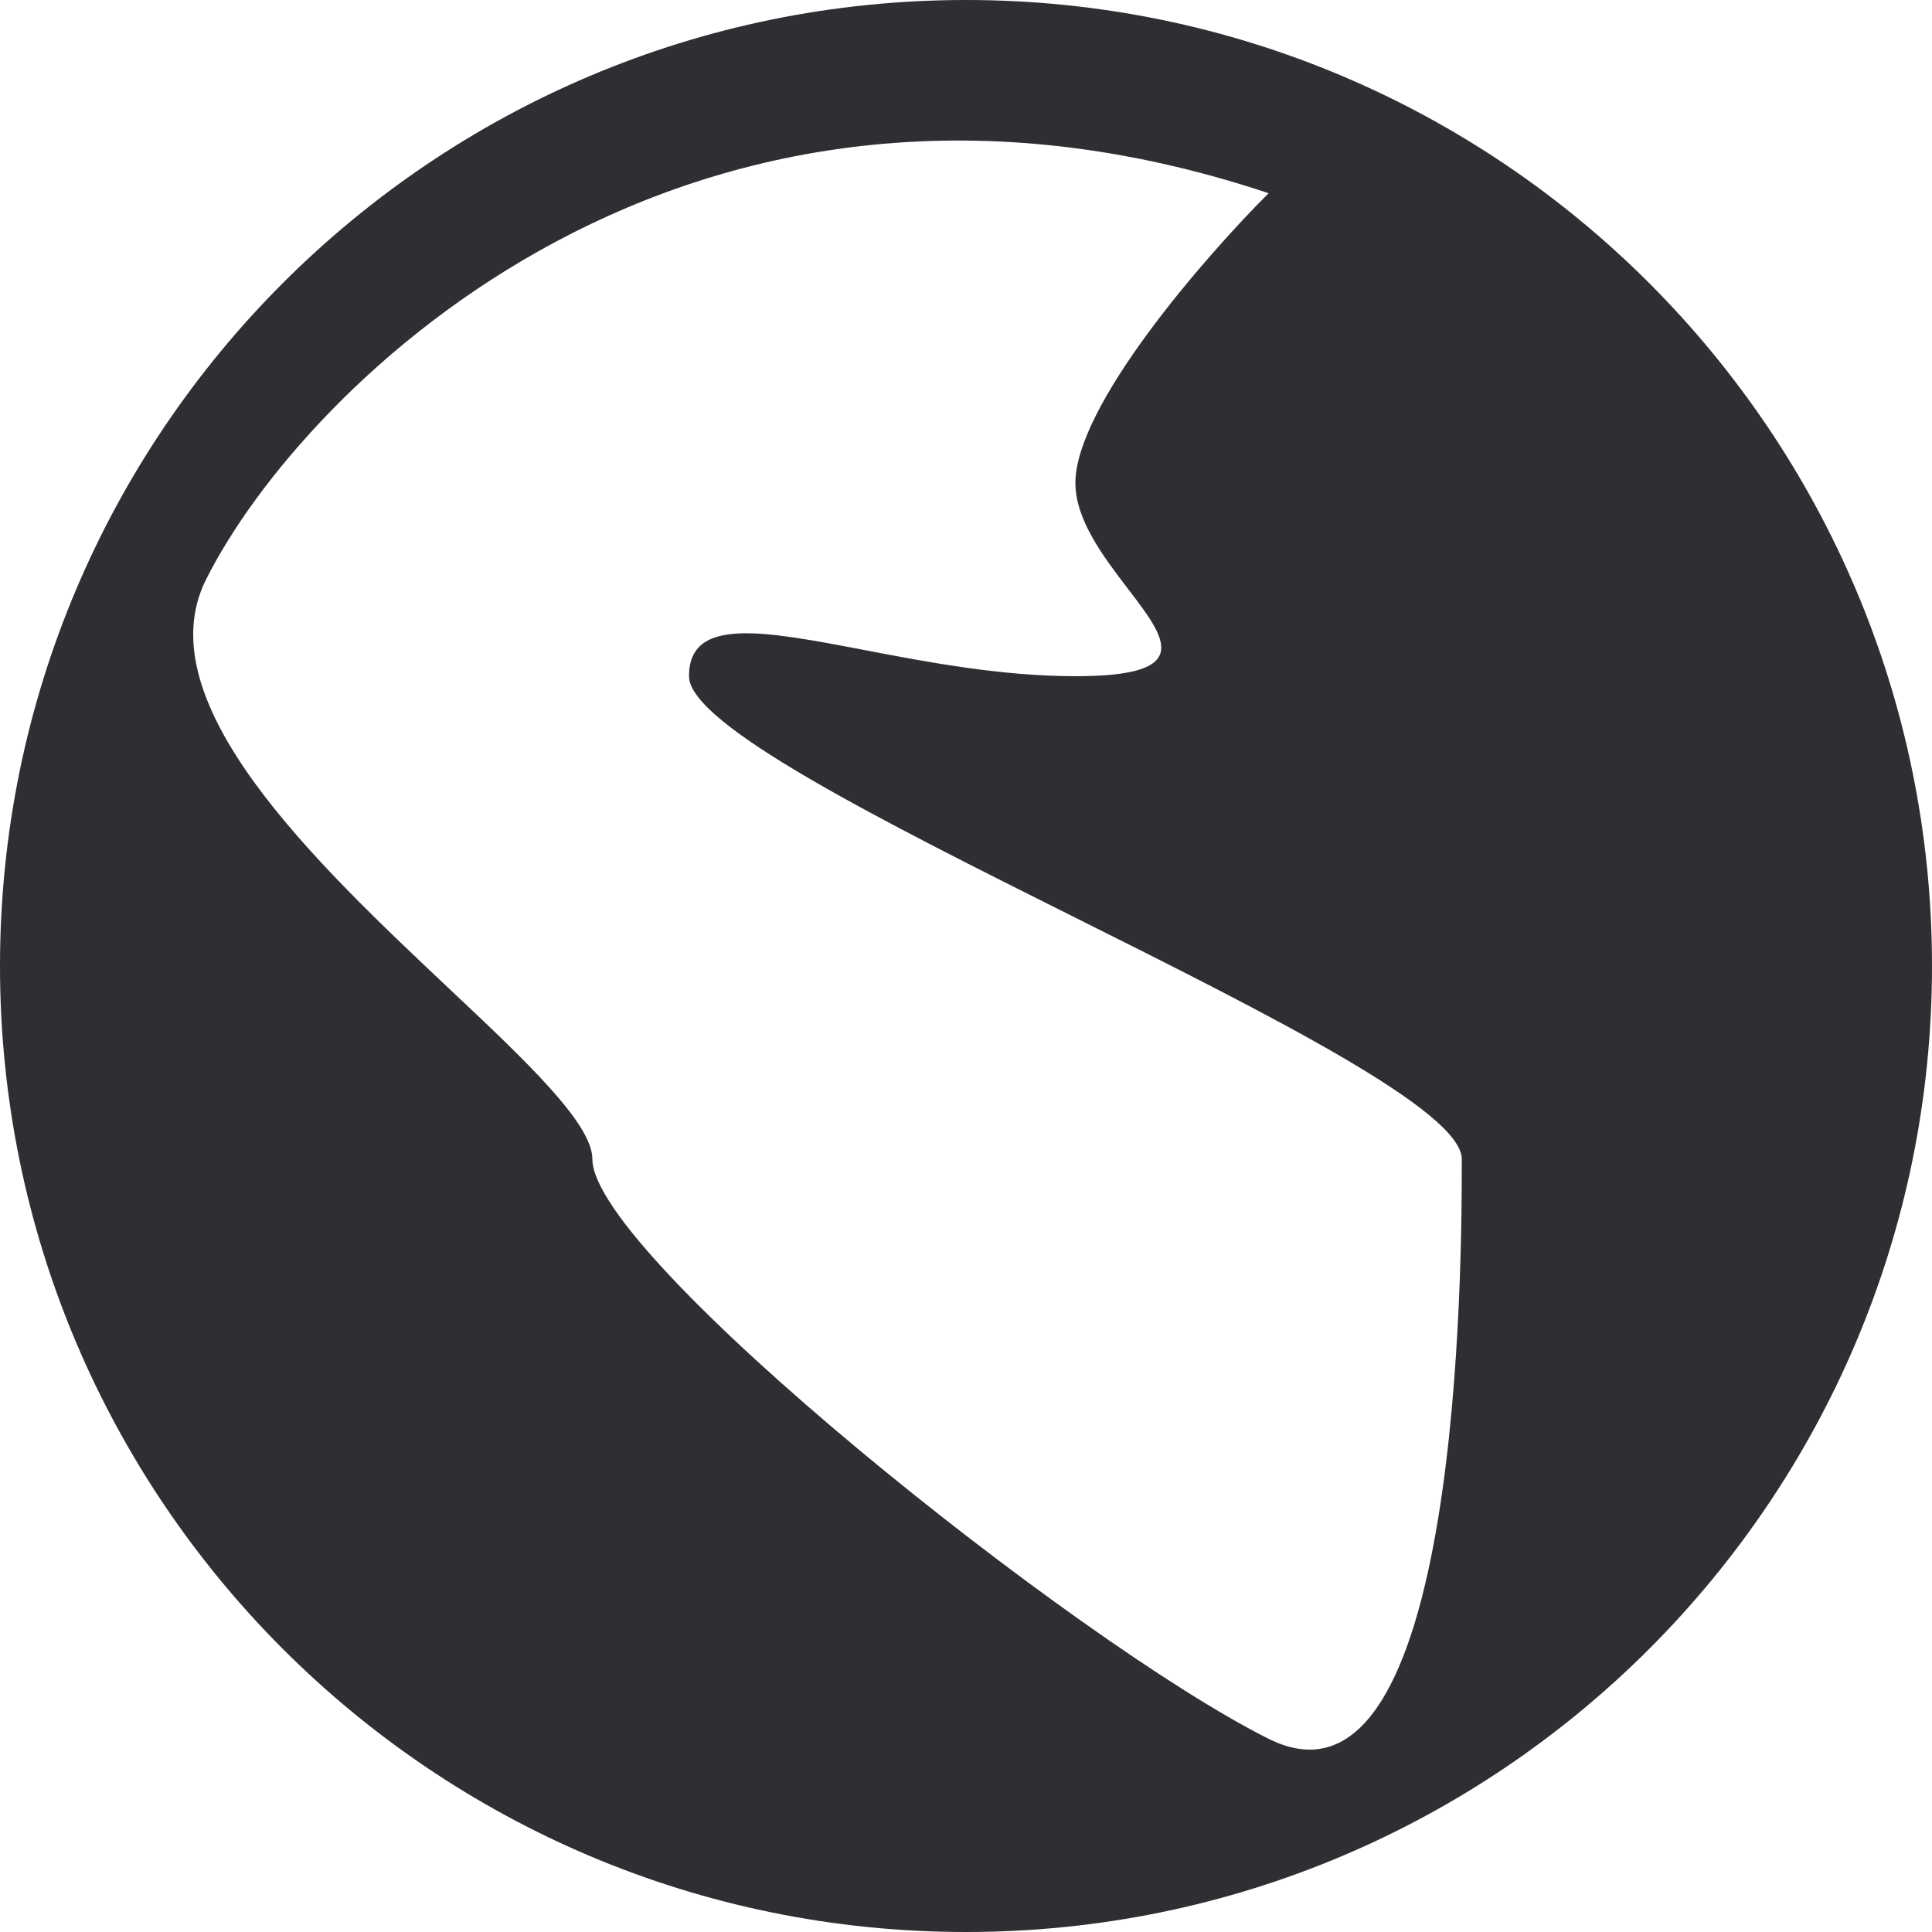
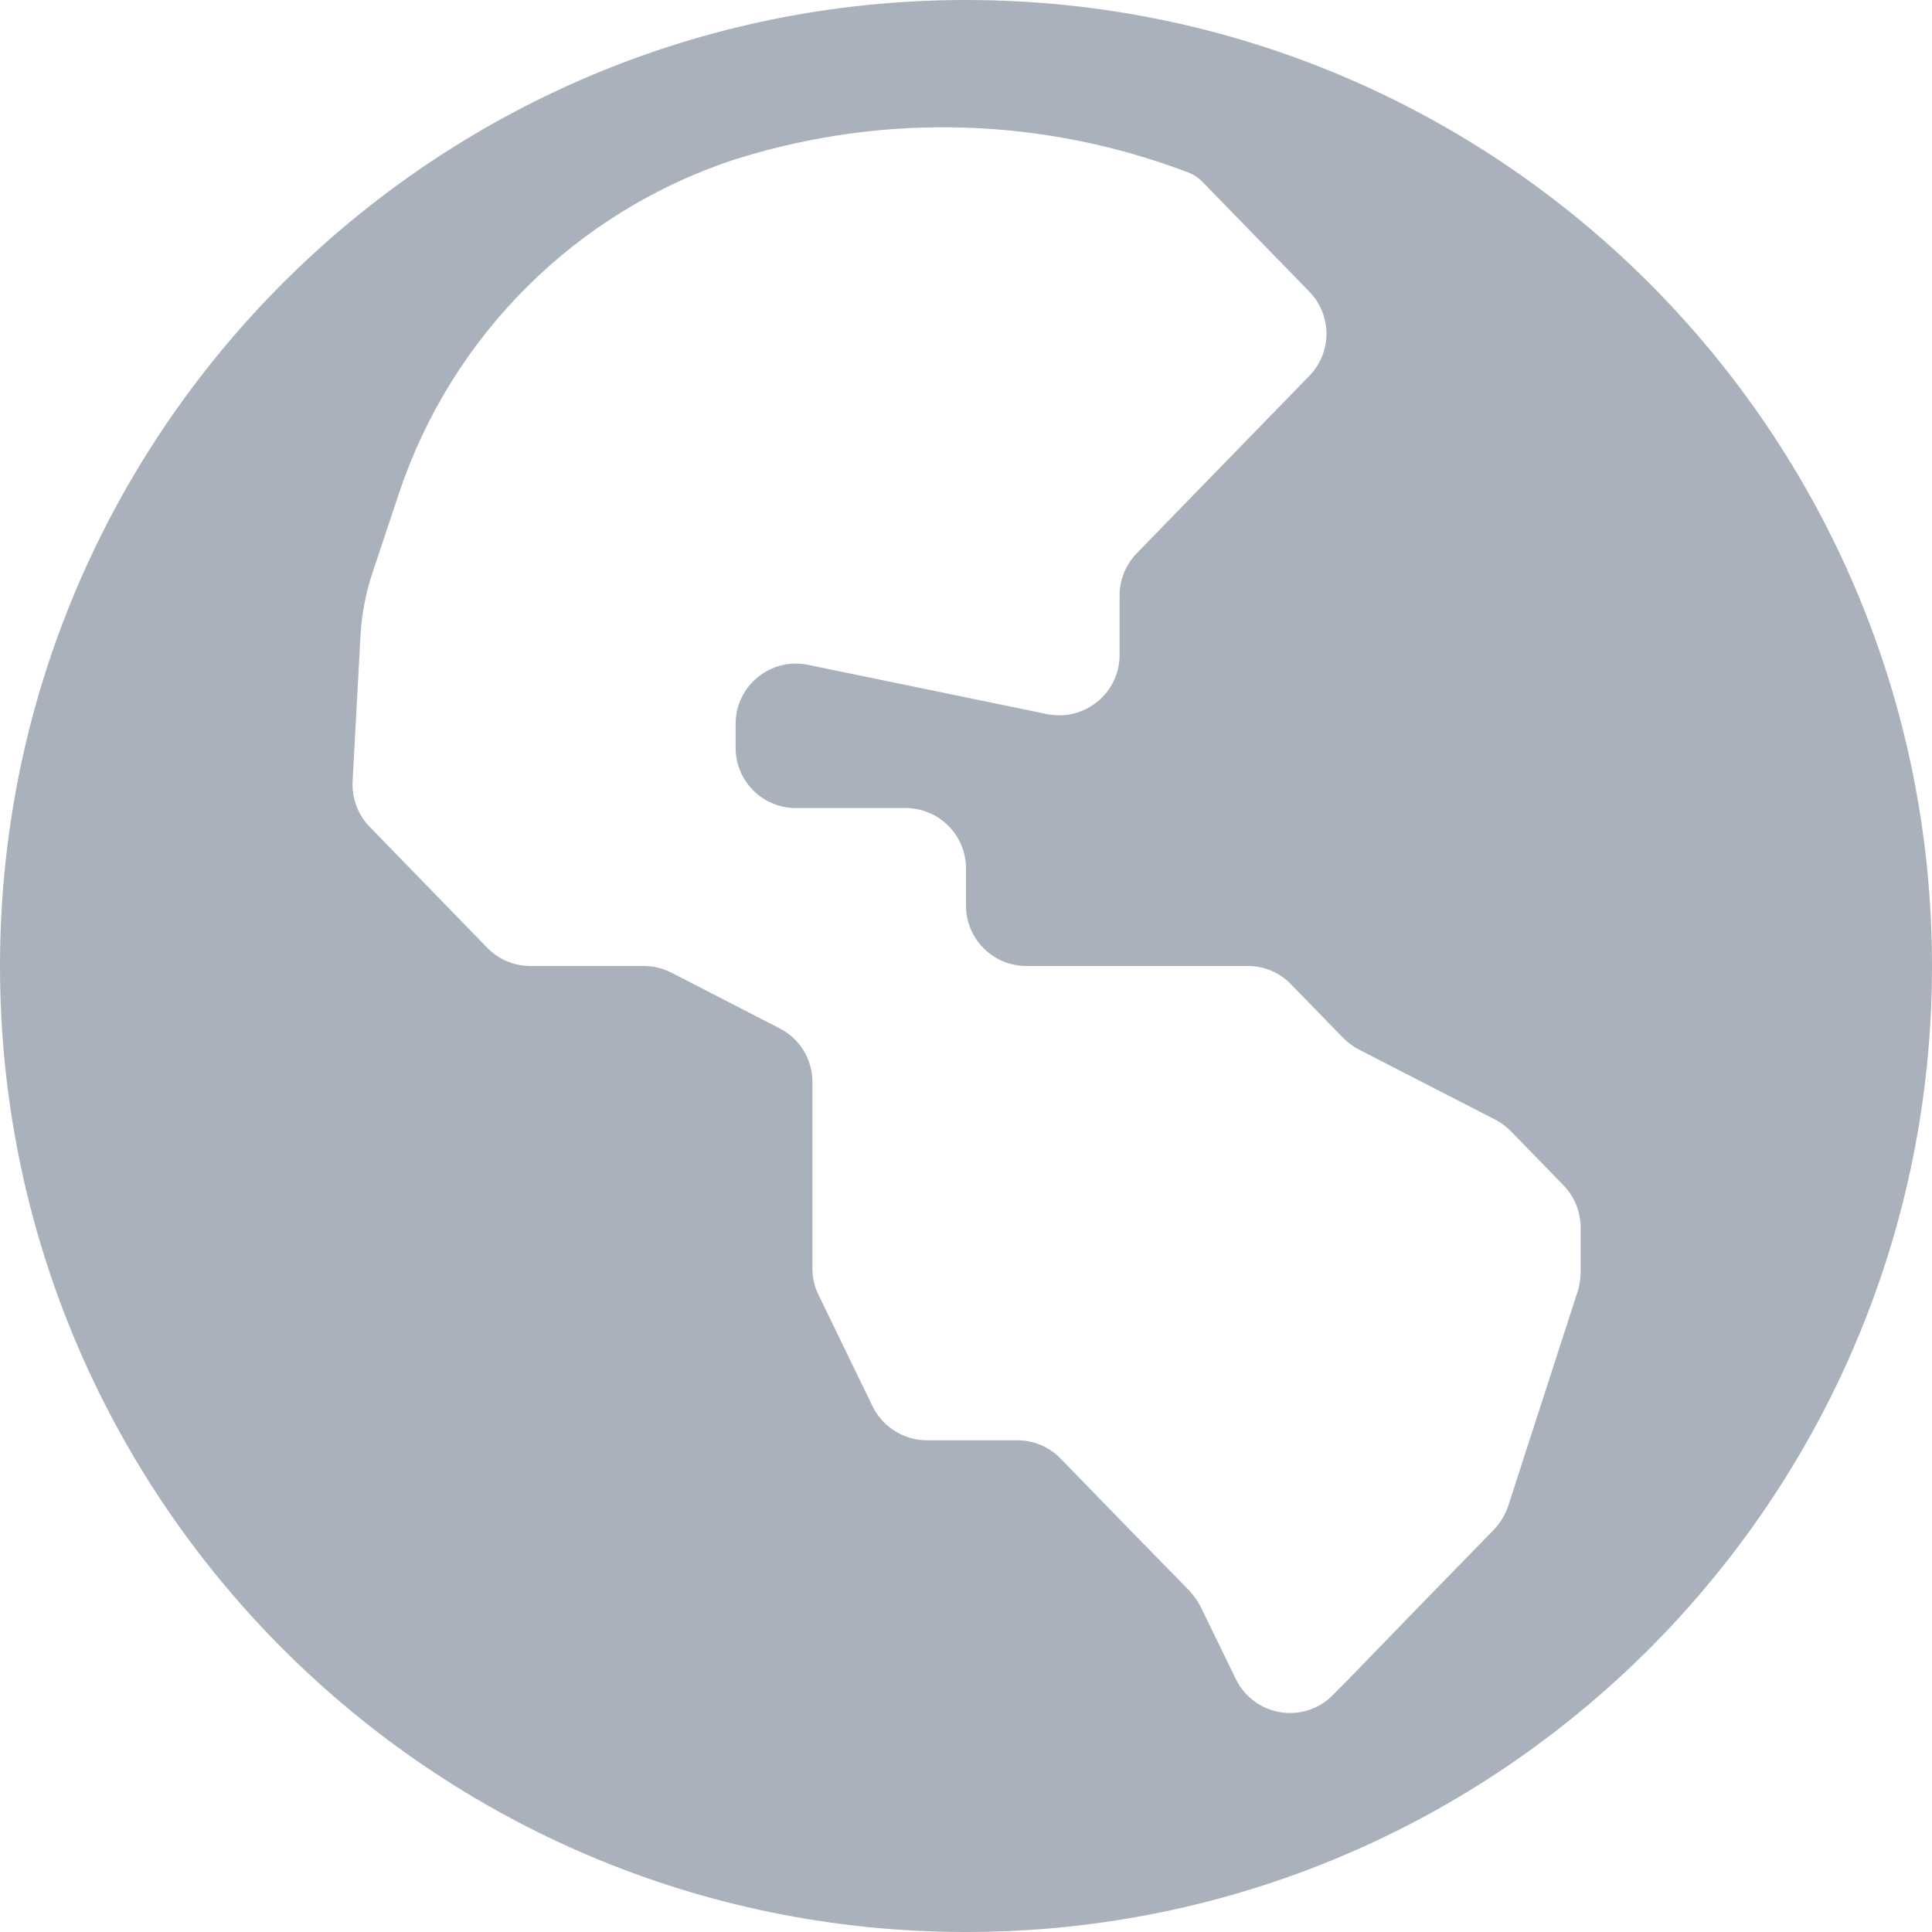
<svg xmlns="http://www.w3.org/2000/svg" width="8" height="8" viewBox="0 0 8 8" fill="none">
-   <g id="icon">
-     <path id="sea" fill-rule="evenodd" clip-rule="evenodd" d="M4 8C6.209 8 8 6.209 8 4C8 1.791 6.209 0 4 0C1.791 0 0 1.791 0 4C0 6.209 1.791 8 4 8ZM4.669 2.436C4.831 2.647 4.947 2.8 4.453 2.8C4.147 2.8 3.842 2.742 3.581 2.692C3.158 2.611 2.853 2.553 2.853 2.8C2.853 3 3.653 3.4 4.453 3.8C5.253 4.2 6.053 4.6 6.053 4.8C6.053 5.2 6.053 7.6 5.253 7.2C4.453 6.8 2.453 5.2 2.453 4.8C2.453 4.653 2.182 4.397 1.859 4.093C1.305 3.571 0.6 2.905 0.853 2.4C1.253 1.6 2.853 6.51479e-05 5.253 0.8C4.986 1.067 4.453 1.68 4.453 2C4.453 2.153 4.57 2.306 4.669 2.436Z" fill="#2E2F32" />
-     <path id="earth" d="M4.453 2.8C5.253 2.8 4.453 2.4 4.453 2C4.453 1.68 4.986 1.067 5.253 0.8C2.853 6.51479e-05 1.253 1.6 0.853 2.4C0.453 3.2 2.453 4.4 2.453 4.8C2.453 5.2 4.453 6.8 5.253 7.2C6.053 7.6 6.053 5.2 6.053 4.8C6.053 4.4 2.853 3.2 2.853 2.8C2.853 2.4 3.653 2.8 4.453 2.8Z" />
-   </g>
+   <path fill-rule="evenodd" clip-rule="evenodd" d="M4 8C6.209 8 8 6.209 8 4C8 1.791 6.209 0 4 0C1.791 0 0 1.791 0 4C0 6.209 1.791 8 4 8ZM6.533 5.347L6.245 6.236C6.233 6.272 6.213 6.305 6.187 6.333L5.909 6.618L5.591 6.946L5.521 7.017C5.4 7.142 5.193 7.108 5.117 6.952L4.972 6.654C4.961 6.631 4.945 6.609 4.927 6.589L4.636 6.291L4.392 6.04C4.345 5.991 4.28 5.964 4.213 5.964H3.838C3.743 5.964 3.655 5.909 3.613 5.823L3.389 5.361C3.372 5.327 3.364 5.29 3.364 5.252V4.48C3.364 4.386 3.311 4.3 3.228 4.258L2.781 4.028C2.746 4.01 2.707 4 2.667 4H2.197C2.129 4 2.064 3.973 2.017 3.924L1.531 3.424C1.482 3.374 1.457 3.306 1.46 3.236L1.493 2.627C1.498 2.543 1.514 2.459 1.54 2.379L1.652 2.043C1.871 1.387 2.388 0.874 3.046 0.659L3.06 0.655C3.669 0.466 4.324 0.487 4.92 0.714C4.943 0.723 4.963 0.736 4.98 0.754L5.422 1.208C5.516 1.305 5.516 1.459 5.422 1.556L4.707 2.291C4.662 2.338 4.636 2.4 4.636 2.465V2.712C4.636 2.87 4.491 2.988 4.336 2.957L3.346 2.753C3.191 2.721 3.046 2.839 3.046 2.998V3.096C3.046 3.234 3.157 3.346 3.296 3.346H3.75C3.888 3.346 4 3.458 4 3.596V3.75C4 3.888 4.112 4 4.25 4H5.167C5.235 4 5.299 4.027 5.346 4.076L5.562 4.298C5.581 4.317 5.603 4.334 5.627 4.346L6.191 4.636C6.215 4.648 6.237 4.665 6.256 4.684L6.475 4.909C6.52 4.956 6.545 5.018 6.545 5.083V5.27C6.545 5.296 6.541 5.322 6.533 5.347Z" fill="#A9B2BC" />
</svg>
